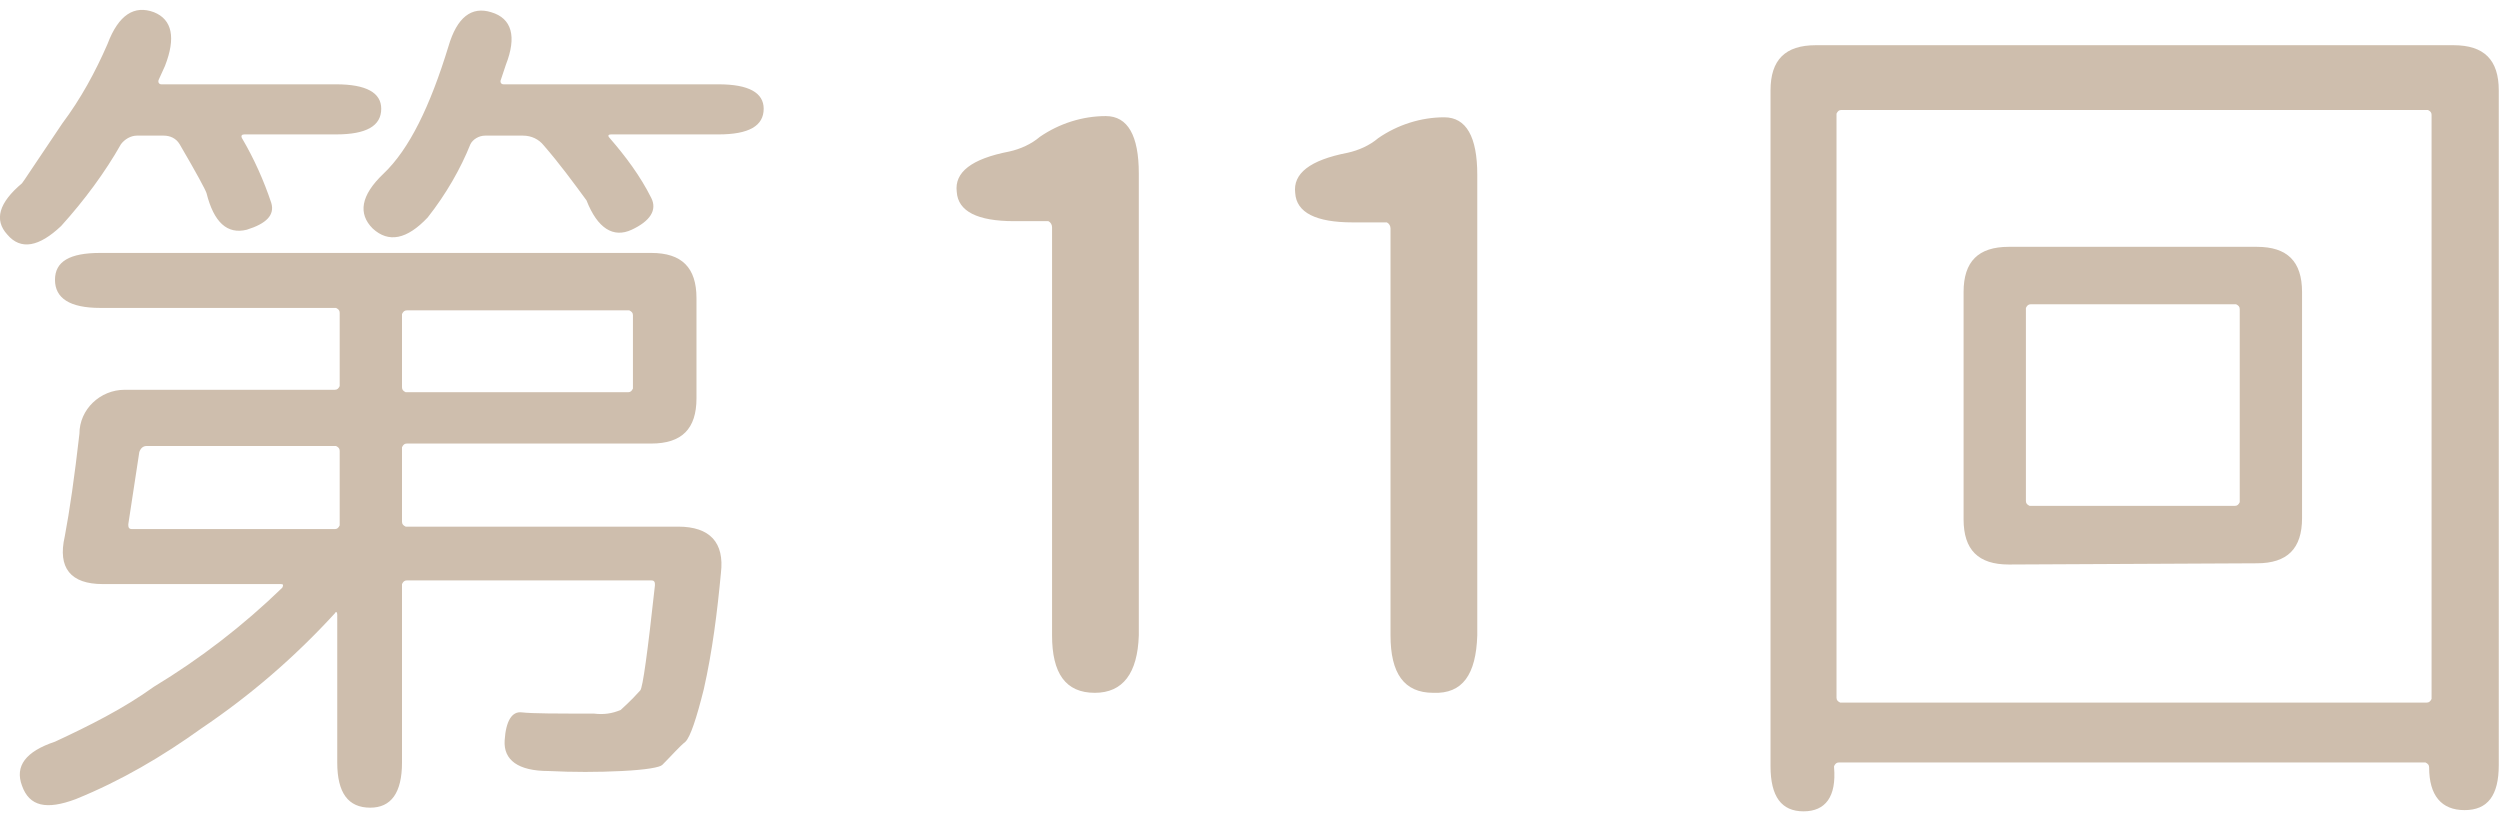
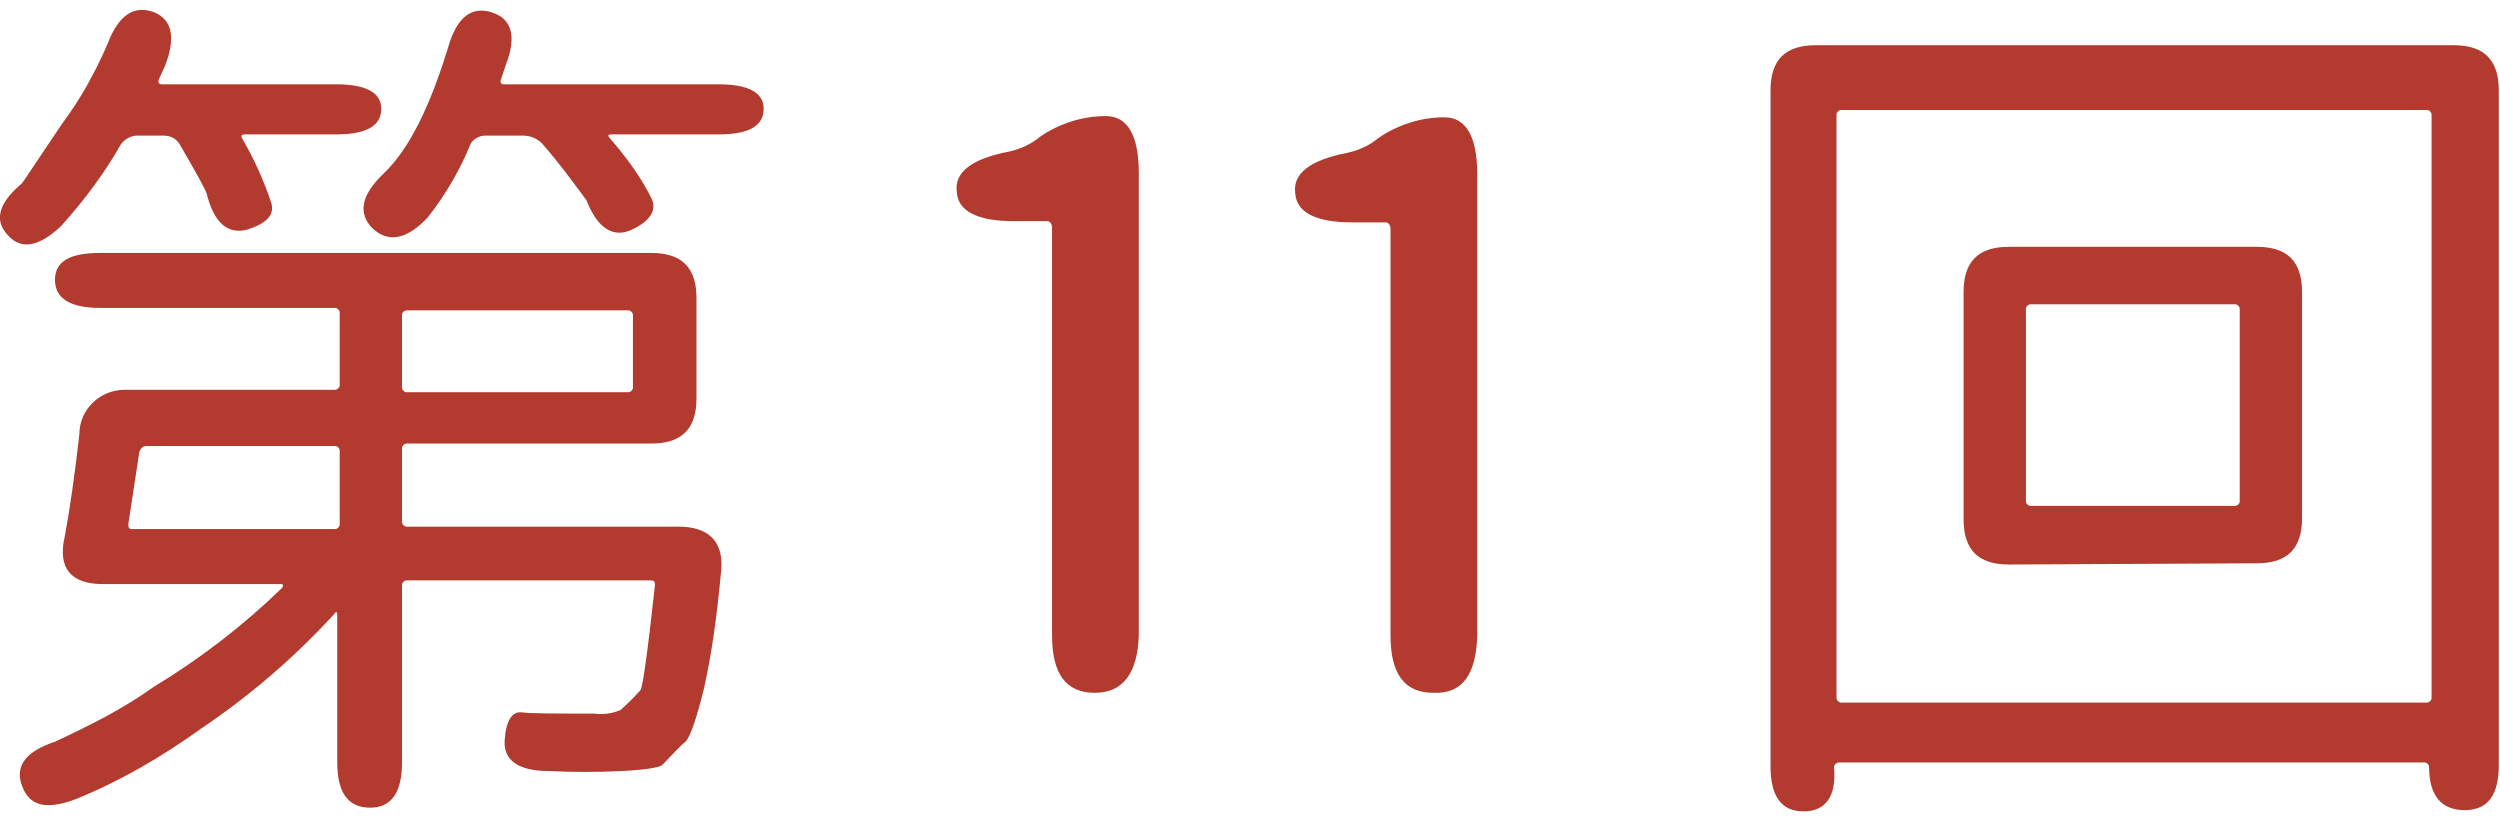
<svg xmlns="http://www.w3.org/2000/svg" version="1.1" id="图层_1" x="0px" y="0px" viewBox="0 0 204.6 67.1" style="enable-background:new 0 0 204.6 67.1;" xml:space="preserve">
  <style type="text/css">
- 	.st0{fill:#CEBEAD;}
+ 	.st0{fill:#B23A2E;}
</style>
  <path class="st0" d="M5,18.5c-1.8,1.7-3.3,2-4.4,0.7C-0.5,18-0.1,16.6,1.8,15c0.1-0.1,1.2-1.8,3.3-4.9c1.5-2,2.7-4.2,3.7-6.5  C9.7,1.2,11,0.4,12.6,1c1.5,0.6,1.8,2.1,0.9,4.4L13,6.5c-0.1,0.2,0,0.4,0.2,0.4h14.3c2.5,0,3.7,0.7,3.7,2c0,1.4-1.2,2.1-3.7,2.1H20  c-0.2,0-0.3,0.1-0.2,0.3c1,1.7,1.8,3.5,2.4,5.3c0.3,1-0.4,1.7-2,2.2c-1.6,0.4-2.7-0.6-3.3-3c-0.1-0.3-0.8-1.6-2.2-4  c-0.3-0.5-0.8-0.7-1.3-0.7h-2.2c-0.5,0-1,0.3-1.3,0.7C8.6,14.1,6.9,16.4,5,18.5z M6.2,65.4c-2.4,0.9-3.8,0.6-4.4-1.1  c-0.6-1.6,0.3-2.8,2.7-3.6c2.8-1.3,5.6-2.7,8.1-4.5c3.8-2.3,7.3-5,10.5-8.1c0.1-0.2,0.1-0.3-0.1-0.3H8.4c-2.6,0-3.7-1.3-3.1-3.9  c0.4-2.1,0.8-4.9,1.2-8.4c0-2,1.7-3.6,3.7-3.6c0.1,0,0.2,0,0.4,0h16.8c0.2,0,0.3-0.1,0.4-0.3v-0.1v-5.9c0-0.2-0.1-0.3-0.3-0.4h-0.1  H8.2c-2.5,0-3.7-0.8-3.7-2.3s1.2-2.2,3.7-2.2h45.1c2.5,0,3.7,1.2,3.7,3.7v8.2c0,2.5-1.2,3.7-3.7,3.7h-20c-0.2,0-0.3,0.1-0.4,0.3v0.1  v6c0,0.2,0.1,0.3,0.3,0.4h0.1h22.2c2.6,0,3.8,1.3,3.5,3.8c-0.3,3.2-0.7,6.4-1.4,9.5c-0.6,2.4-1.1,3.9-1.5,4.3  c-0.5,0.4-1.1,1.1-1.9,1.9c-0.2,0.2-1.3,0.4-3.3,0.5s-4,0.1-6,0c-2.5,0-3.7-0.9-3.6-2.5c0.1-1.6,0.6-2.4,1.4-2.3  c0.9,0.1,2.8,0.1,5.9,0.1c0.8,0.1,1.5,0,2.2-0.3c0.2-0.2,0.8-0.7,1.6-1.6c0.2-0.2,0.6-3.1,1.2-8.6c0-0.2,0-0.4-0.3-0.4h-20  c-0.2,0-0.3,0.1-0.4,0.3v0.1v14.5c0,2.5-0.9,3.7-2.6,3.7c-1.8,0-2.7-1.2-2.7-3.7V50.3c0-0.2-0.1-0.3-0.2-0.1  c-3.3,3.6-6.9,6.7-10.9,9.4C13.3,61.9,9.9,63.9,6.2,65.4z M10.5,42.9c0,0.2,0,0.4,0.3,0.4h16.6c0.2,0,0.3-0.1,0.4-0.3v-0.1v-6  c0-0.2-0.1-0.3-0.3-0.4h-0.1H12c-0.3,0-0.5,0.2-0.6,0.5l0,0L10.5,42.9z M35,17.8c-1.7,1.8-3.2,2.1-4.5,0.9c-1.2-1.2-1-2.7,0.9-4.5  c2.1-2,3.8-5.5,5.3-10.4c0.7-2.4,1.9-3.3,3.5-2.8c1.7,0.5,2.1,2,1.2,4.3L41,6.5c-0.1,0.2,0,0.4,0.2,0.4h17.6c2.5,0,3.7,0.7,3.7,2  c0,1.4-1.2,2.1-3.7,2.1H50c-0.2,0-0.3,0.1-0.1,0.3c1.3,1.5,2.5,3.1,3.4,4.9c0.5,1-0.1,1.9-1.6,2.6s-2.8-0.1-3.7-2.4  c-1.1-1.5-2.2-3-3.5-4.5c-0.4-0.5-1-0.8-1.7-0.8h-3.1c-0.5,0-1,0.3-1.2,0.7C37.7,13.8,36.5,15.9,35,17.8L35,17.8z M32.9,31.7  c0,0.2,0.1,0.3,0.3,0.4h0.1h18.1c0.2,0,0.3-0.1,0.4-0.3v-0.1v-5.9c0-0.2-0.1-0.3-0.3-0.4h-0.1H33.3c-0.2,0-0.3,0.1-0.4,0.3v0.1  L32.9,31.7z" />
  <path class="st0" d="M89.6,56.7c-2.4,0-3.5-1.6-3.5-4.7V18.6c0-0.2-0.1-0.4-0.3-0.5h-0.1H83c-3,0-4.6-0.8-4.7-2.4  c-0.2-1.6,1.2-2.7,4.3-3.3c0.9-0.2,1.8-0.6,2.5-1.2c1.6-1.1,3.5-1.7,5.4-1.7c1.8,0,2.7,1.6,2.7,4.7V52  C93.1,55.1,91.9,56.7,89.6,56.7L89.6,56.7z M117.3,56.7c-2.4,0-3.5-1.6-3.5-4.7V18.7c0-0.2-0.1-0.4-0.3-0.5h-0.1h-2.7  c-3,0-4.6-0.8-4.7-2.4c-0.2-1.6,1.2-2.7,4.3-3.3c0.9-0.2,1.8-0.6,2.5-1.2c1.6-1.1,3.5-1.7,5.4-1.7c1.8,0,2.7,1.6,2.7,4.7V52  C120.8,55.2,119.7,56.8,117.3,56.7L117.3,56.7z" />
  <path class="st0" d="M147.6,66.4c-1.8,0-2.7-1.2-2.7-3.7V7.4c0-2.5,1.2-3.7,3.7-3.7h52.2c2.5,0,3.7,1.2,3.7,3.7v55.2  c0,2.5-0.9,3.7-2.8,3.7c-1.9,0-2.9-1.2-2.9-3.5c0-0.2-0.1-0.3-0.3-0.4h-0.1h-47.9c-0.2,0-0.3,0.1-0.4,0.3v0.1  C150.3,65.2,149.4,66.4,147.6,66.4z M150.3,57.1c0,0.2,0.1,0.3,0.3,0.4h0.1h47.9c0.2,0,0.3-0.1,0.4-0.3v-0.1V9.4  c0-0.2-0.1-0.3-0.3-0.4h-0.1h-47.9c-0.2,0-0.3,0.1-0.4,0.3v0.1L150.3,57.1L150.3,57.1z M164.4,46.2c-2.5,0-3.7-1.2-3.7-3.7V23.9  c0-2.5,1.2-3.7,3.7-3.7h20.3c2.5,0,3.7,1.2,3.7,3.7v18.5c0,2.5-1.2,3.7-3.7,3.7L164.4,46.2z M165.8,41c0,0.2,0.1,0.3,0.3,0.4h0.1  h16.7c0.2,0,0.3-0.1,0.4-0.3V41V25.3c0-0.2-0.1-0.3-0.3-0.4h-0.1h-16.7c-0.2,0-0.3,0.1-0.4,0.3v0.1V41z" />
</svg>
